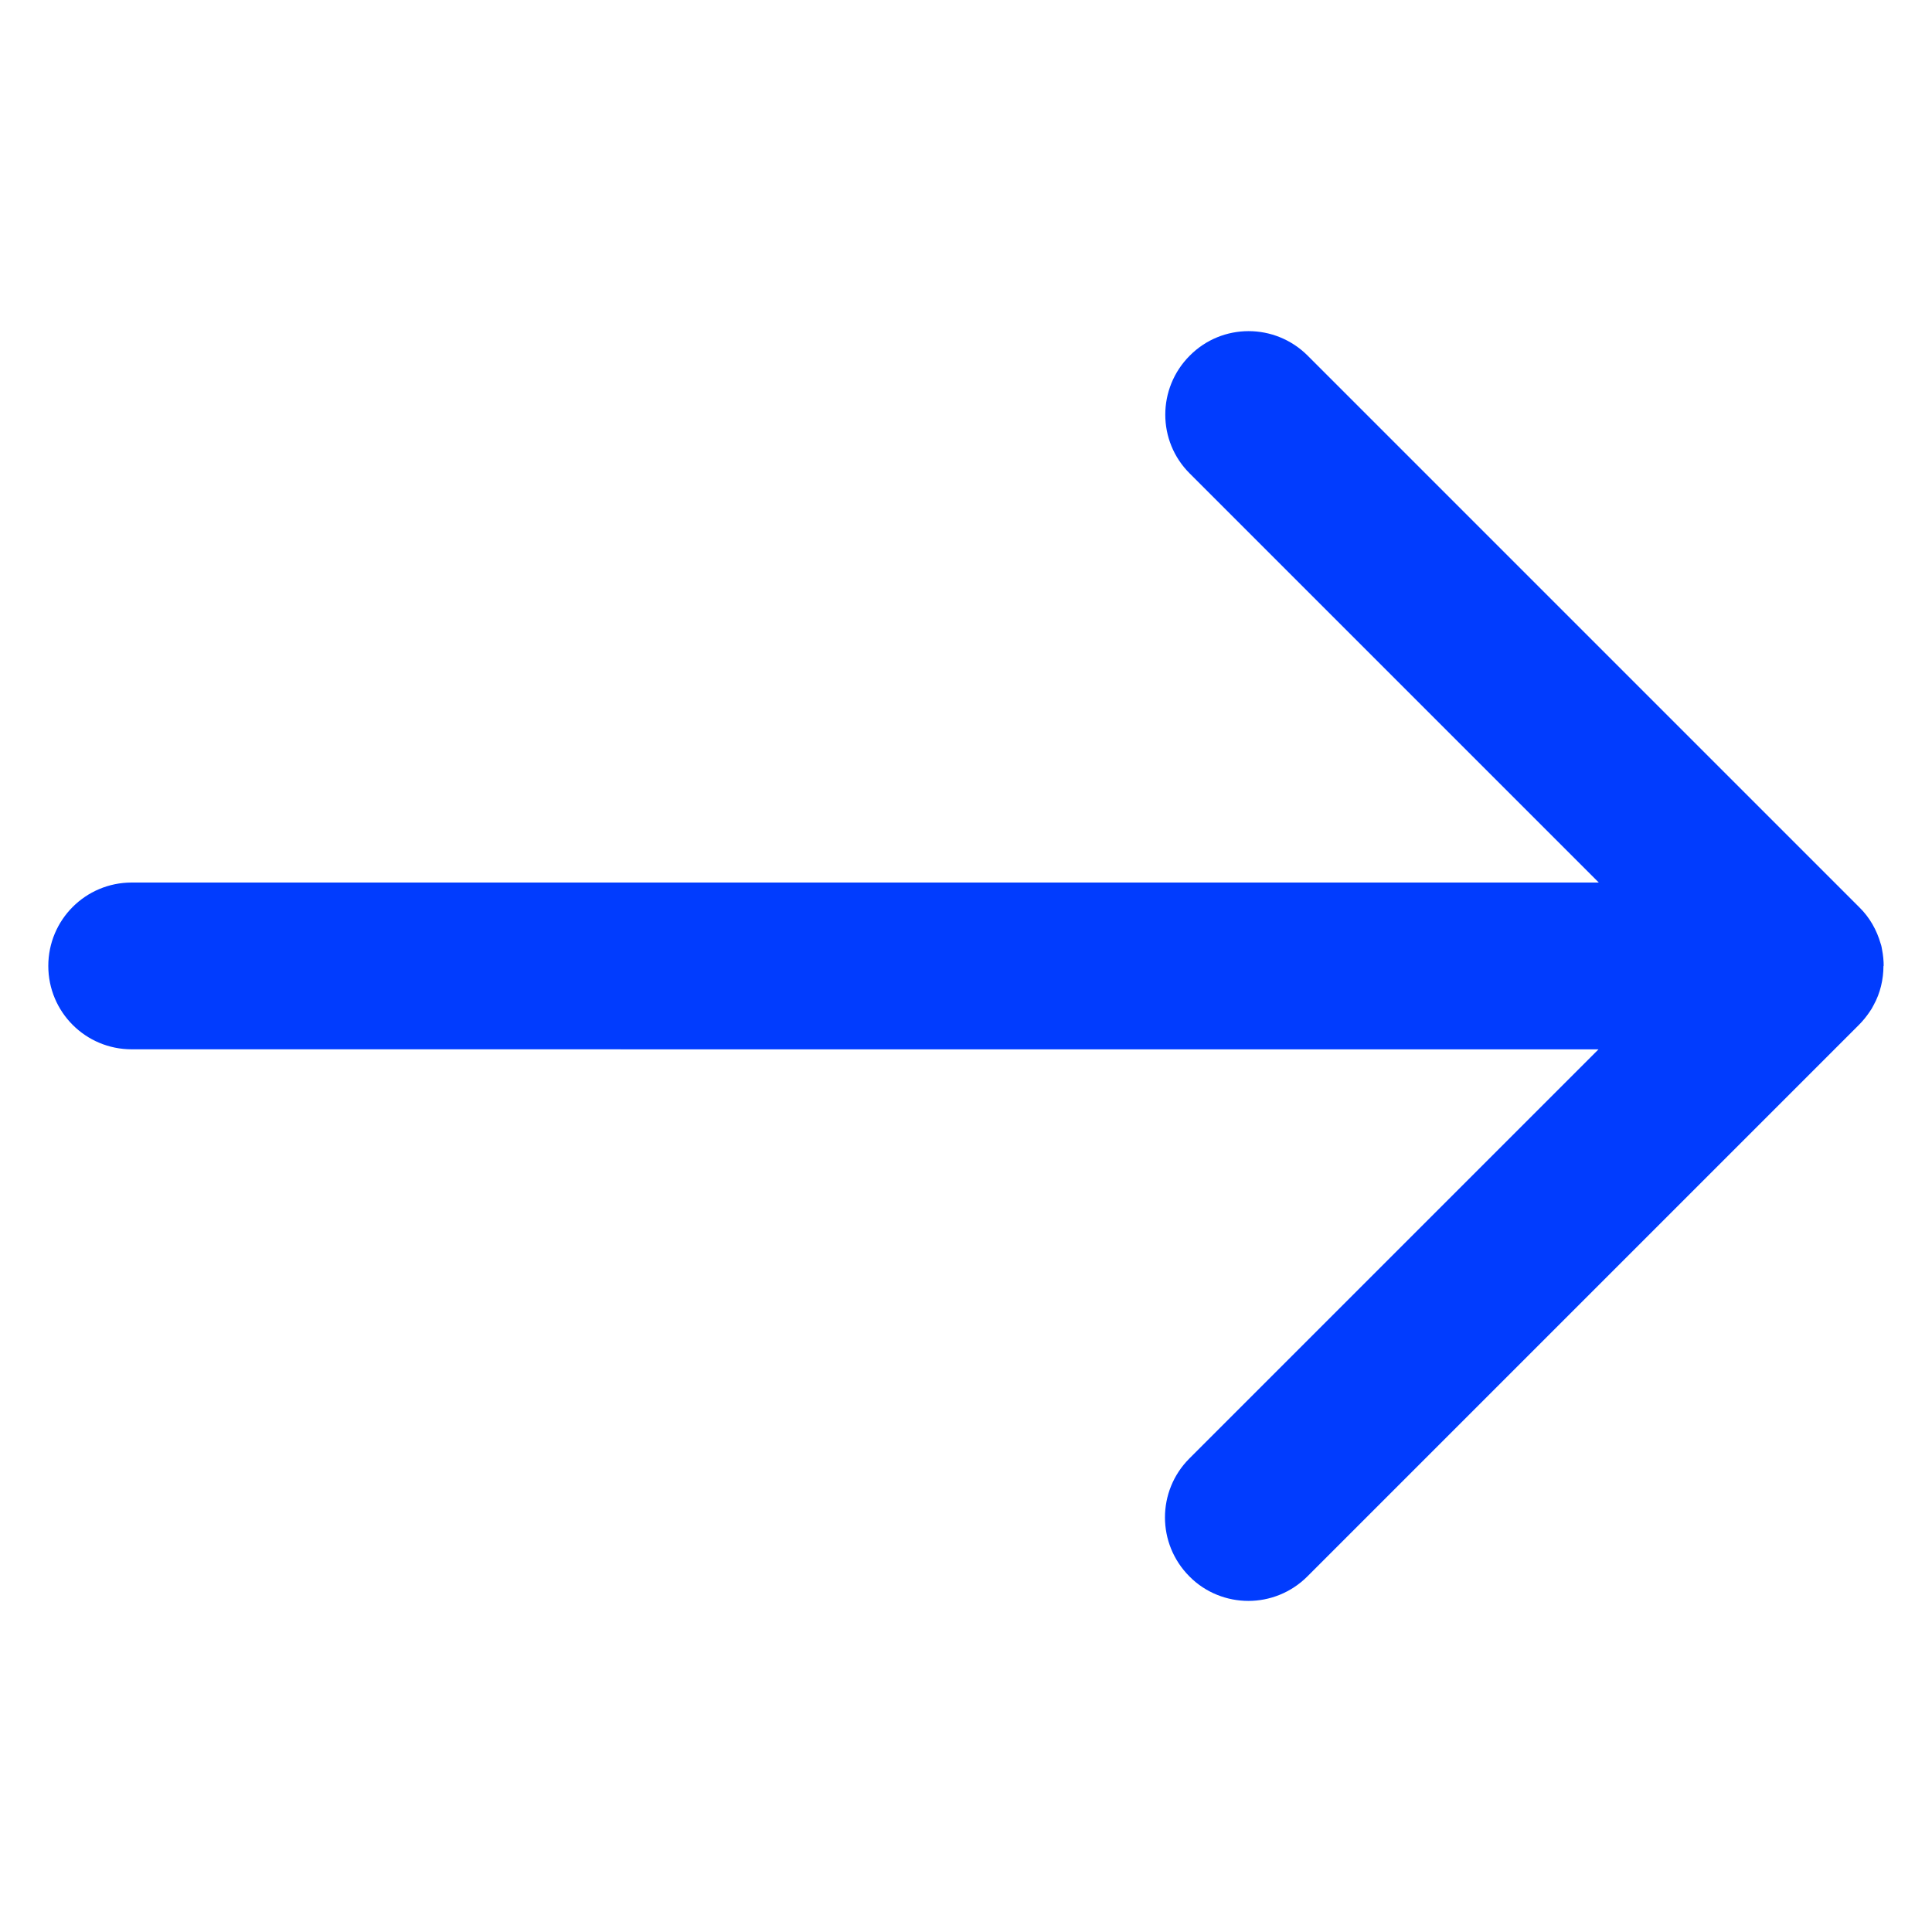
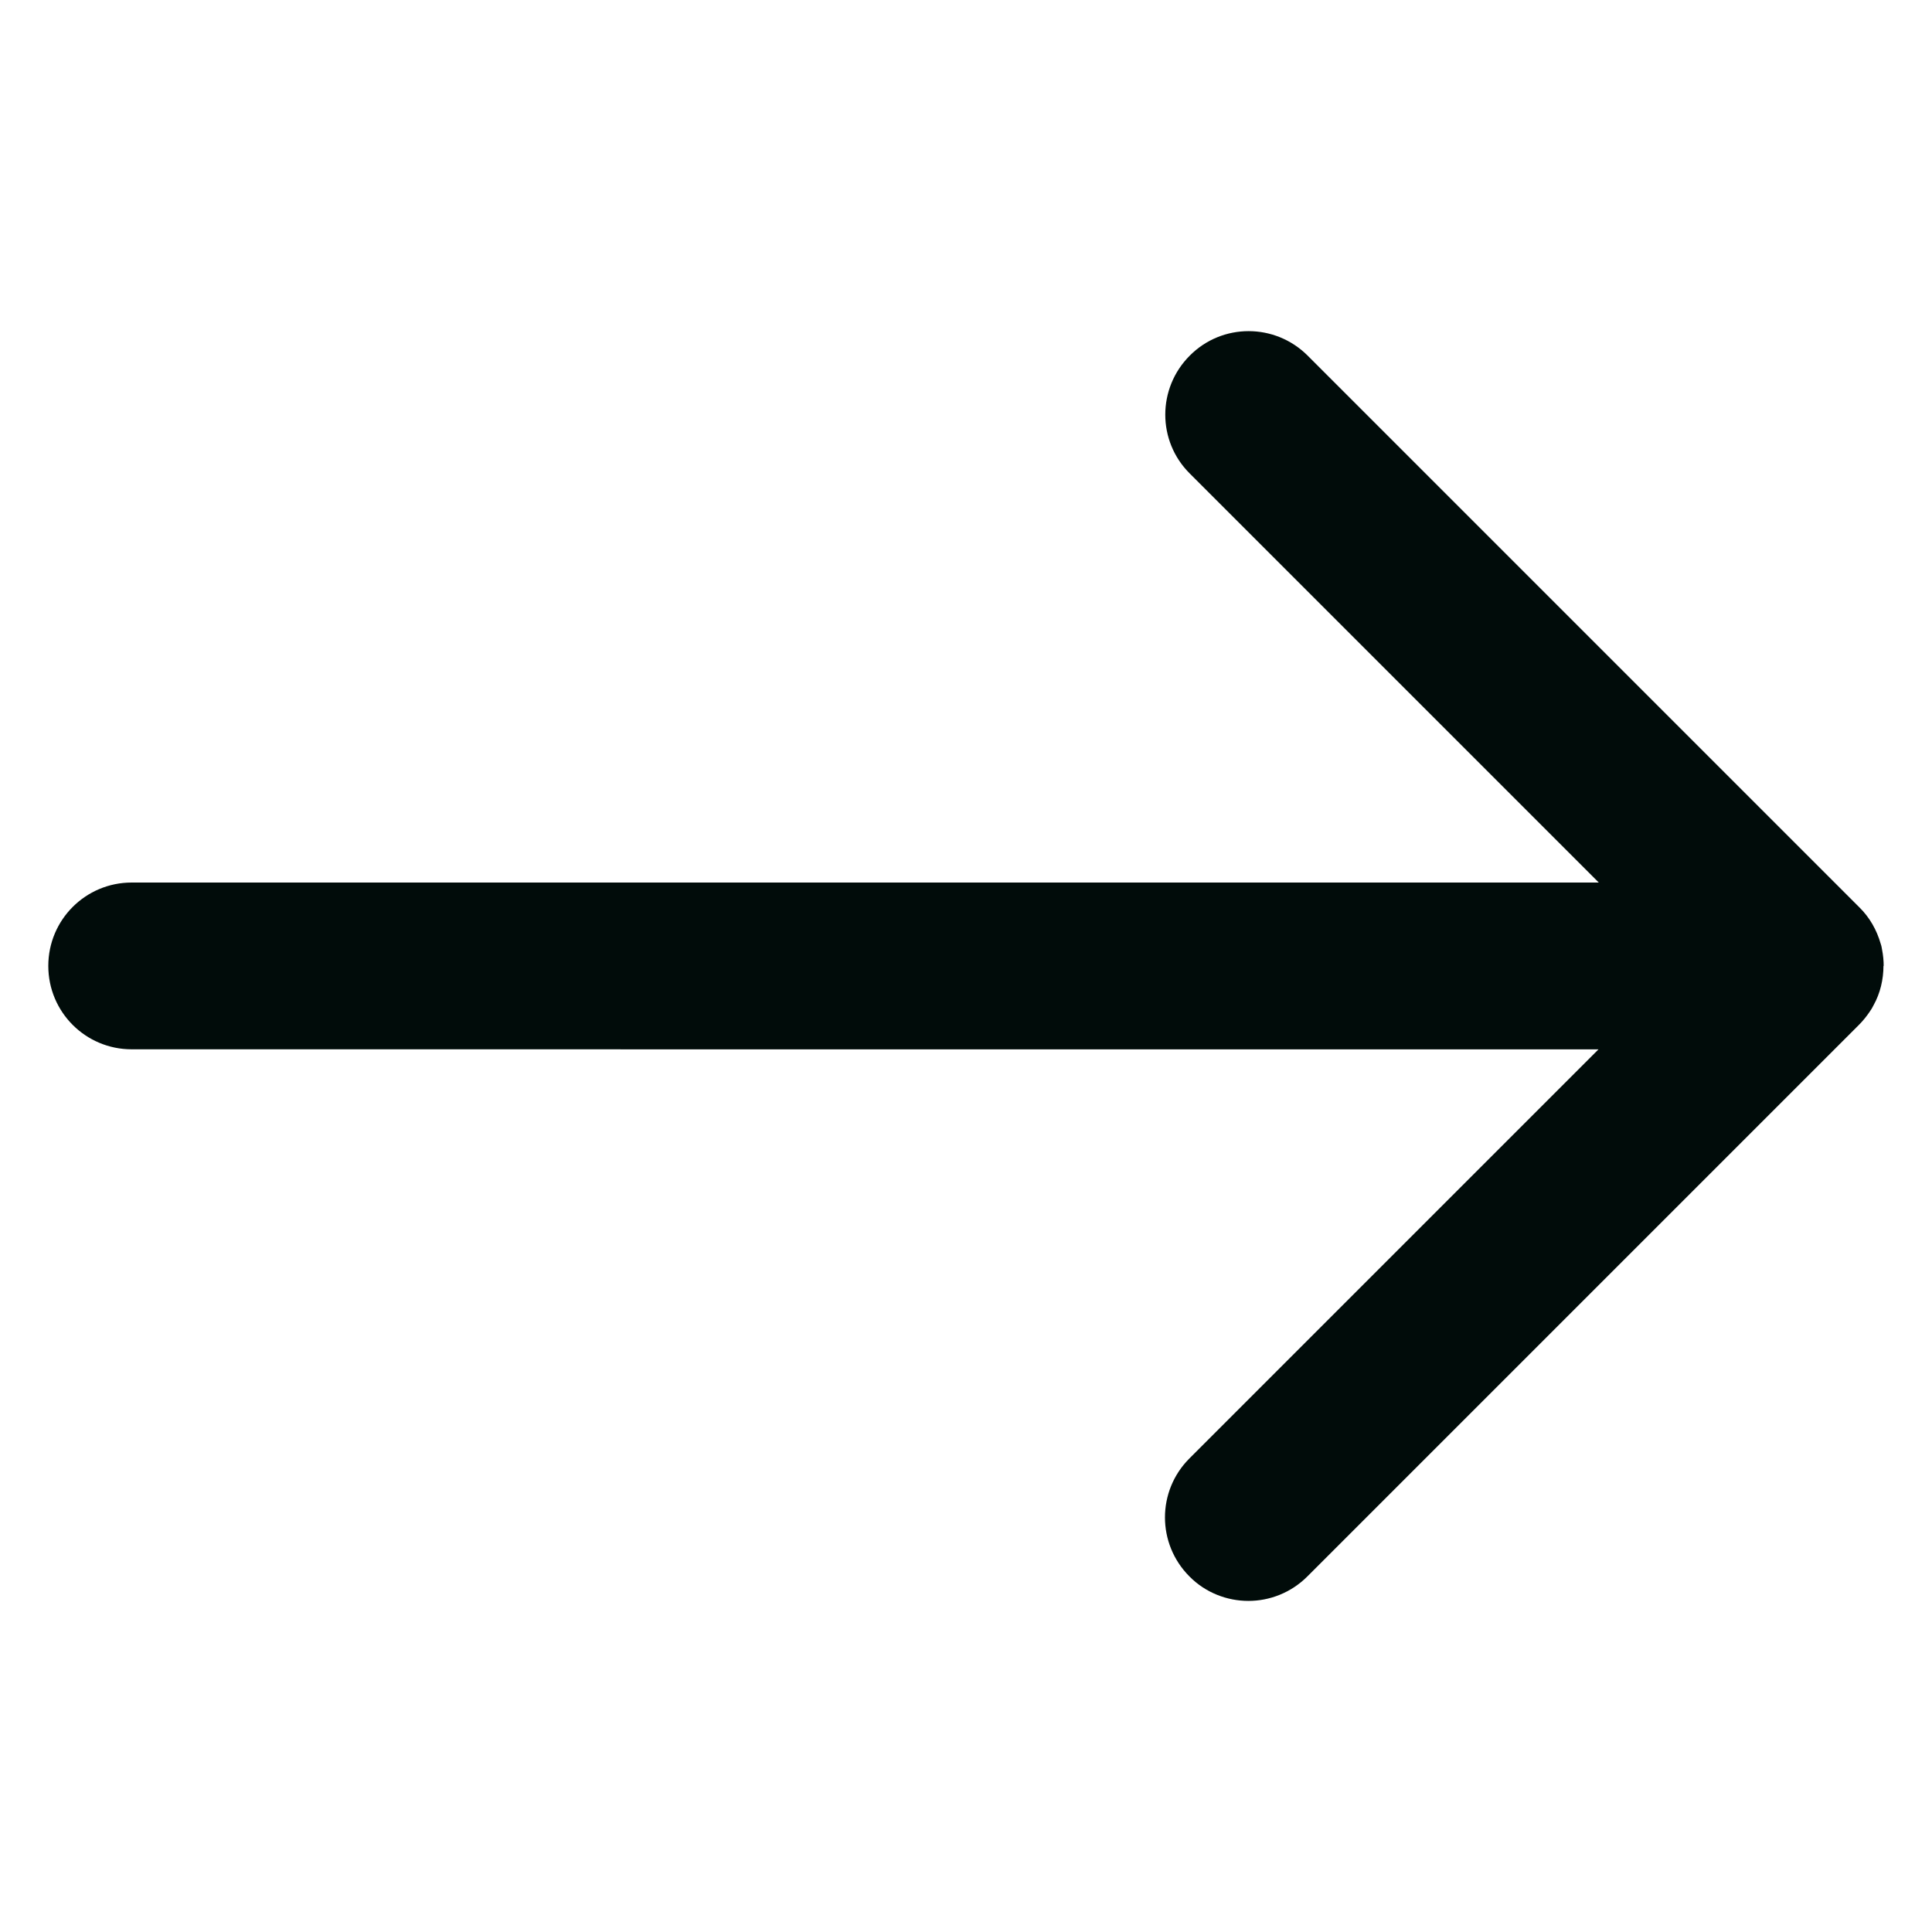
<svg xmlns="http://www.w3.org/2000/svg" id="Layer_1" enable-background="new 0 0 100 100" viewBox="0 0 100 100" width="300" height="300" version="1.1">
  <g width="100%" height="100%" transform="matrix(1,0,0,1,0,0)">
-     <path d="m97.488 49.983c0 .717-.169 1.427-.507 2.037-.062.128-.136.251-.223.371-.157.231-.338.454-.54.656l-28.55 28.55c-.845.845-1.954 1.266-3.051 1.266-1.097 0-2.218-.421-3.051-1.266-1.69-1.69-1.69-4.424 0-6.11l21.171-21.171-75.921-.004c-2.387 0-4.316-1.929-4.316-4.316 0-2.387 1.929-4.316 4.316-4.316h75.937l-21.171-21.171c-1.69-1.678-1.69-4.411 0-6.102 1.678-1.69 4.411-1.69 6.102 0l28.55 28.55c.54.528.907 1.183 1.109 1.888.041.107.054.21.074.317.054.276.082.561.082.845z" fill="#013cfe" fill-opacity="1" data-original-color="#000000ff" stroke="none" stroke-opacity="1" />
+     <path d="m97.488 49.983c0 .717-.169 1.427-.507 2.037-.062.128-.136.251-.223.371-.157.231-.338.454-.54.656l-28.55 28.55c-.845.845-1.954 1.266-3.051 1.266-1.097 0-2.218-.421-3.051-1.266-1.69-1.69-1.69-4.424 0-6.11l21.171-21.171-75.921-.004c-2.387 0-4.316-1.929-4.316-4.316 0-2.387 1.929-4.316 4.316-4.316h75.937l-21.171-21.171c-1.69-1.678-1.69-4.411 0-6.102 1.678-1.69 4.411-1.69 6.102 0l28.55 28.55c.54.528.907 1.183 1.109 1.888.041.107.054.21.074.317.054.276.082.561.082.845z" fill="#010c0a" fill-opacity="1" data-original-color="#000000ff" stroke="none" stroke-opacity="1" />
  </g>
</svg>
